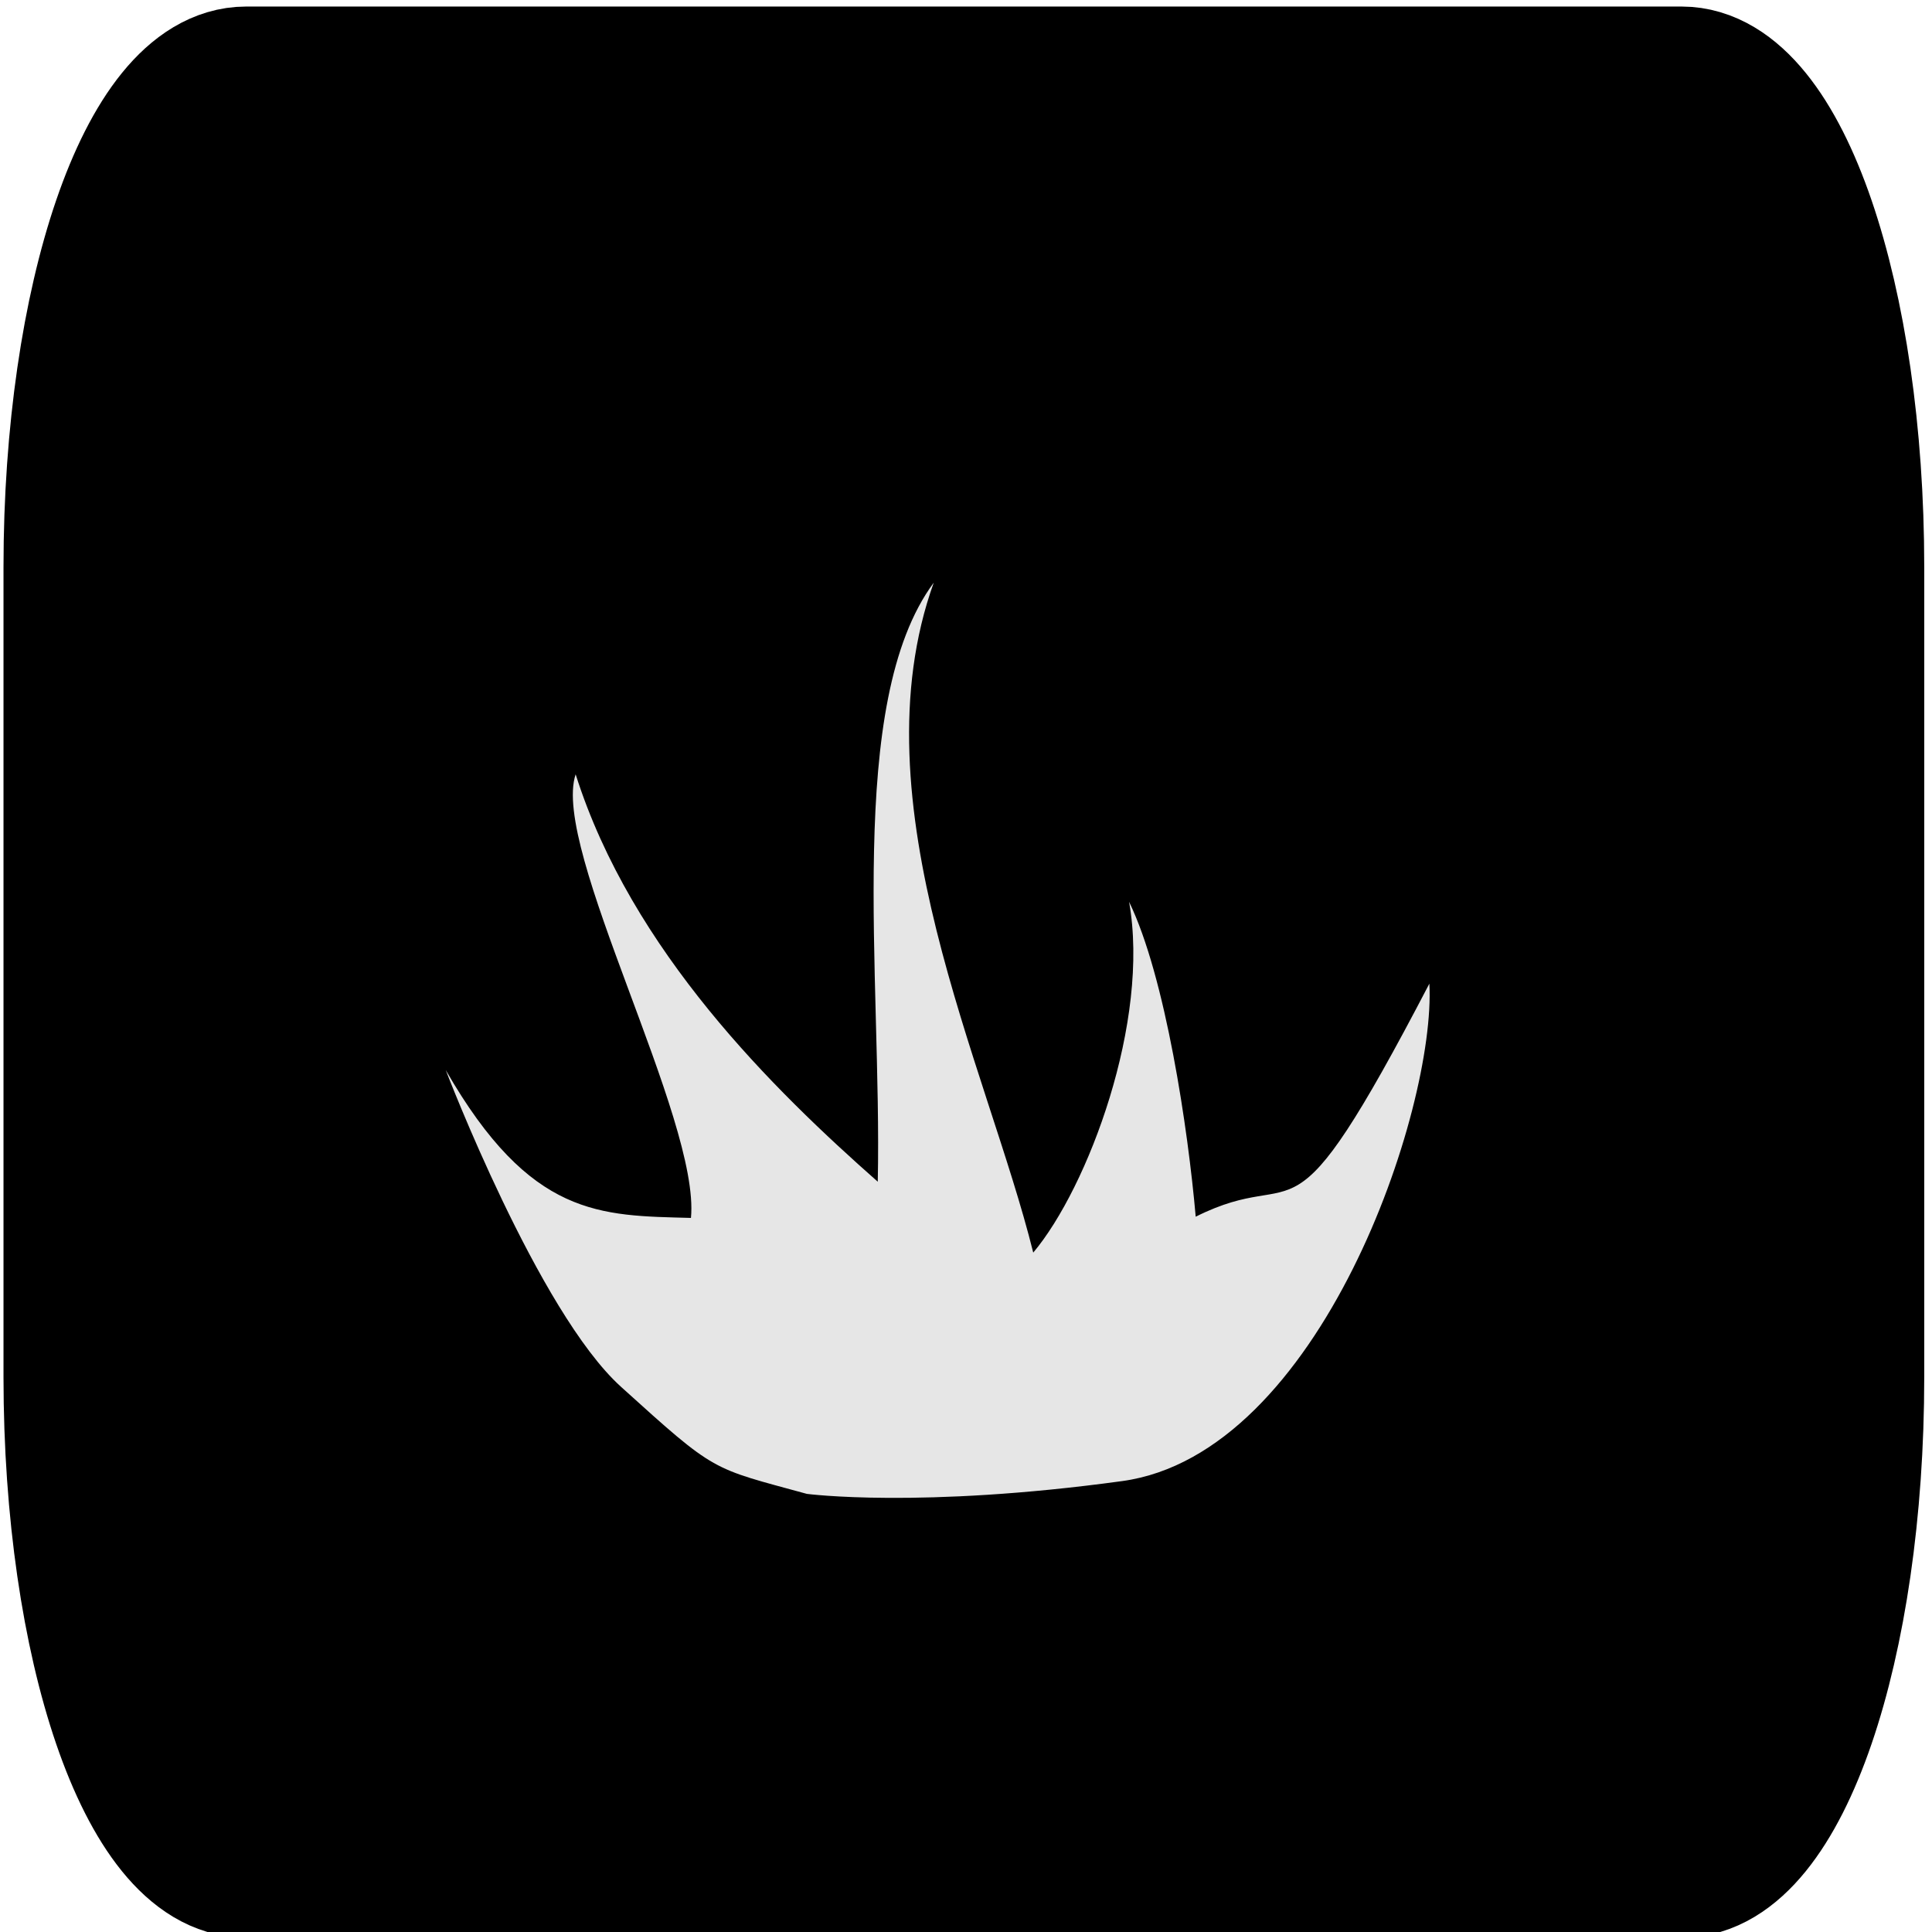
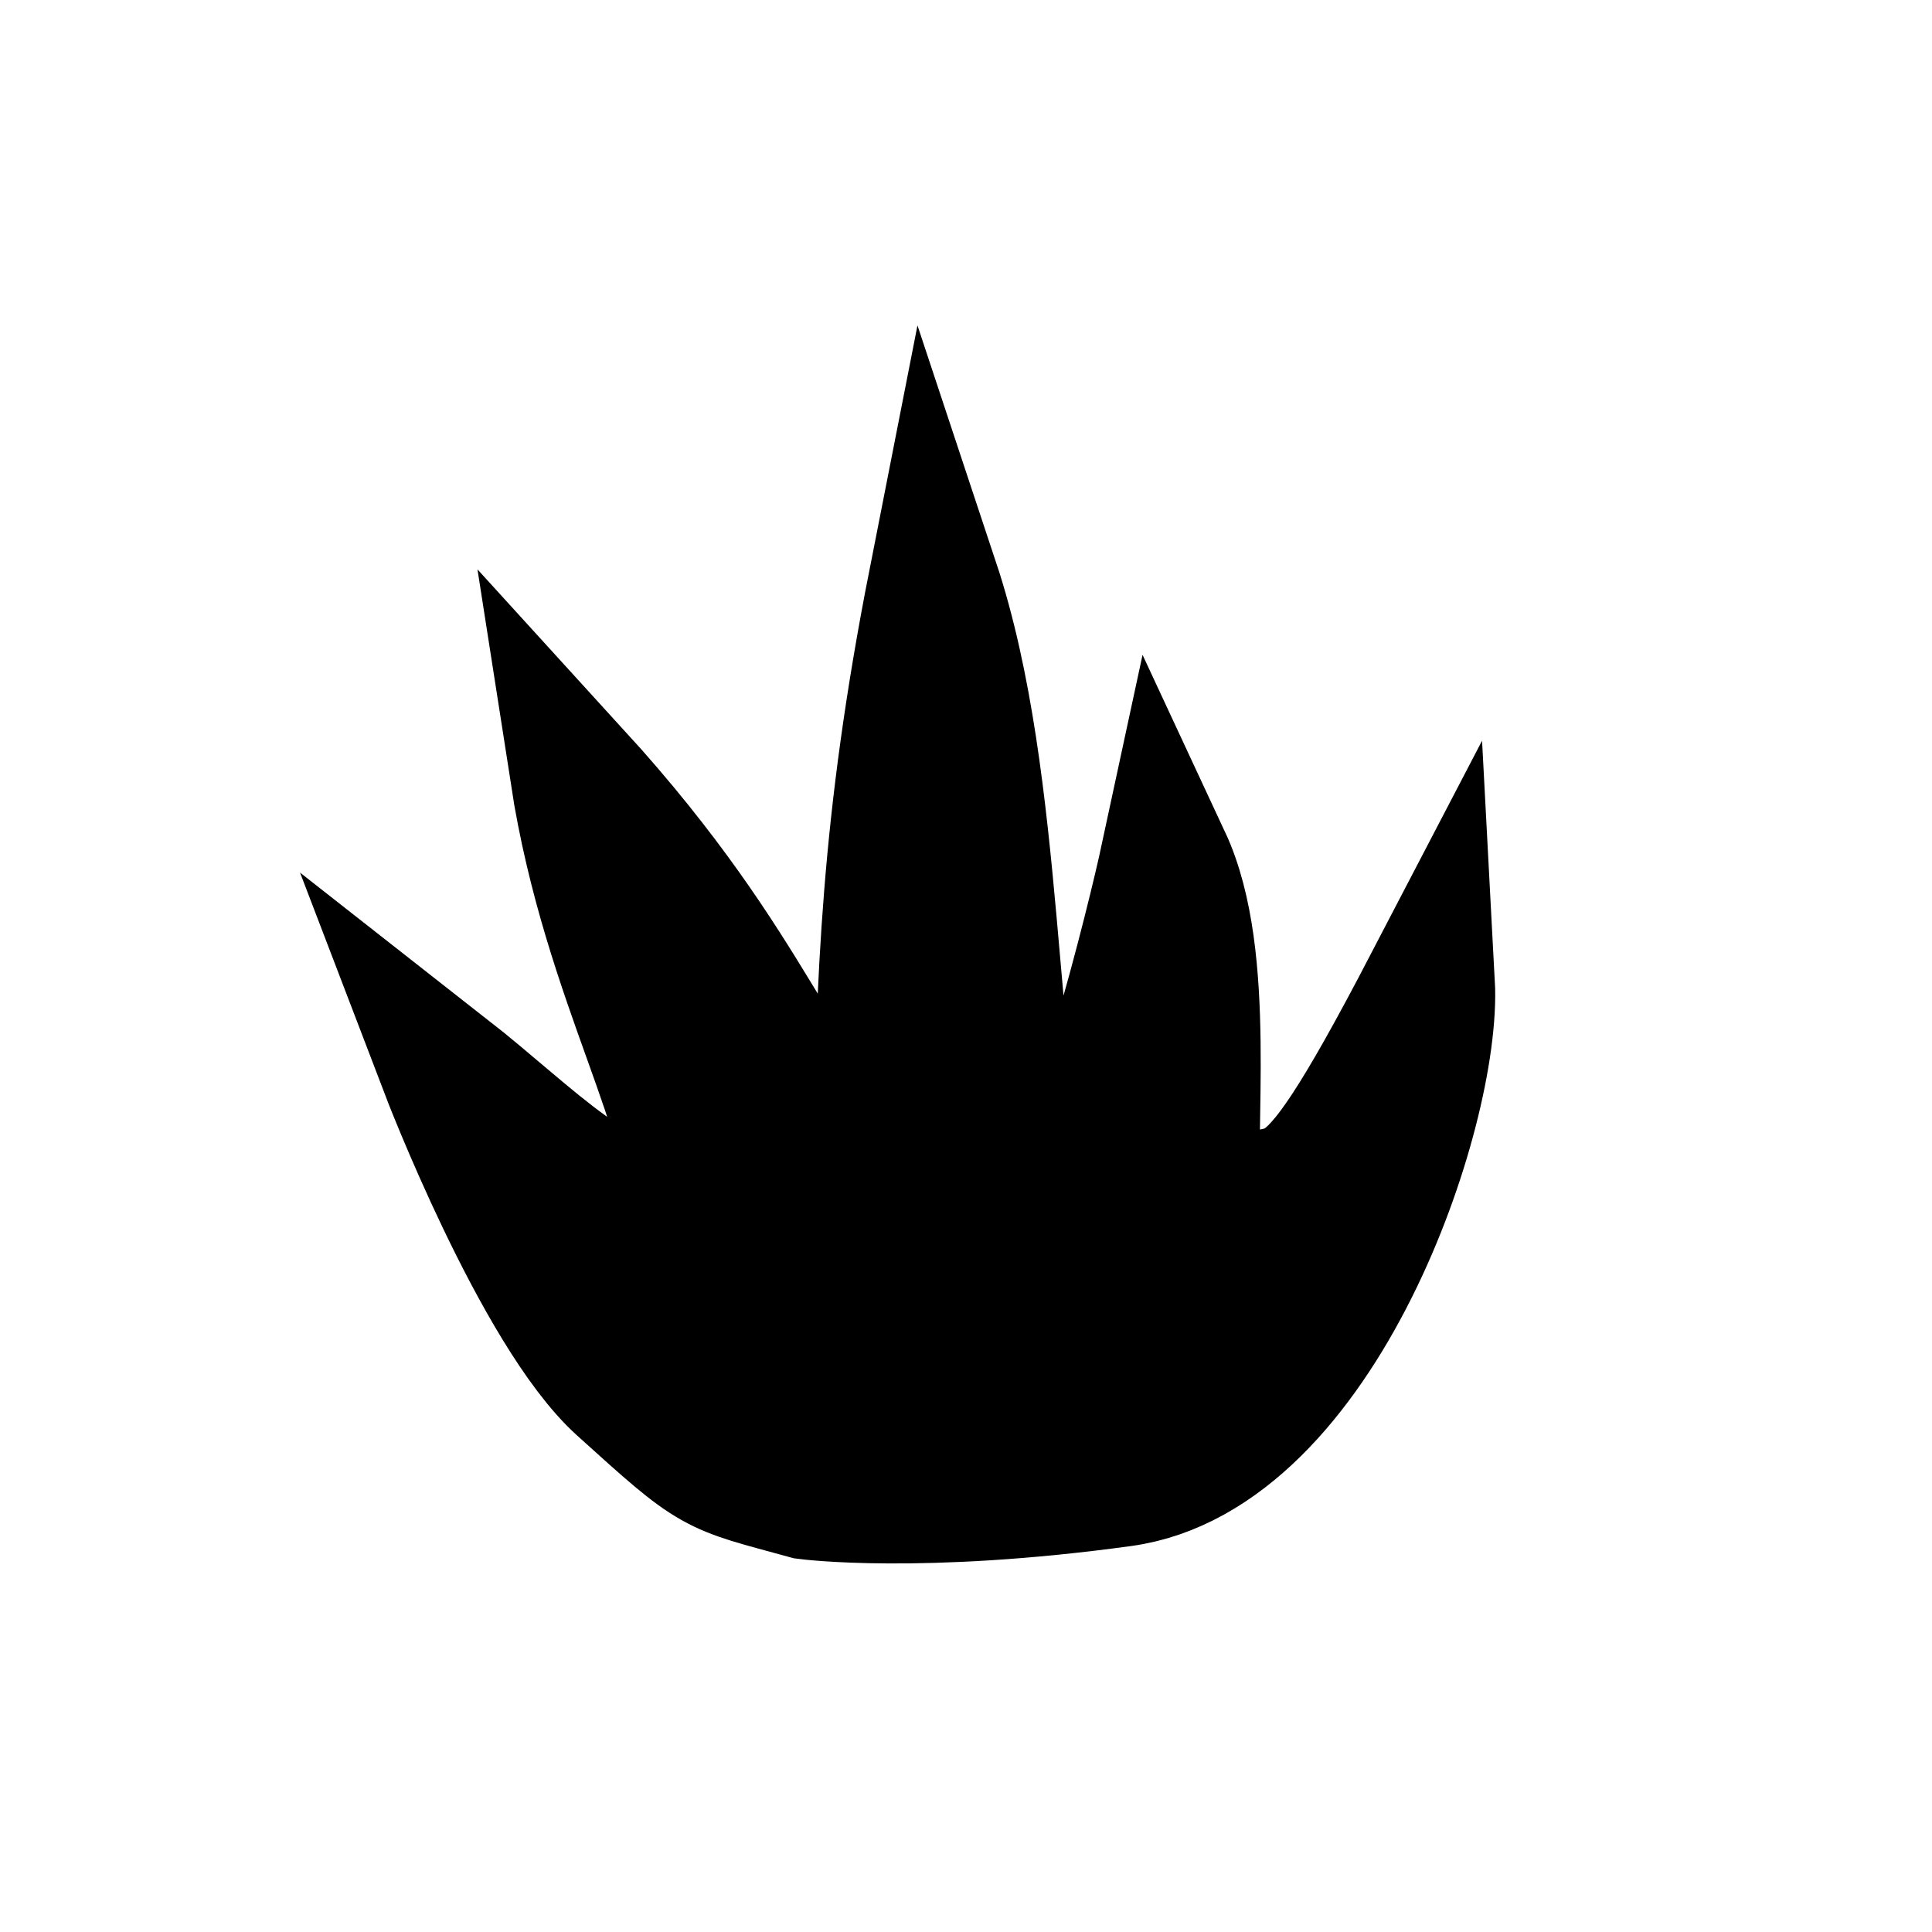
<svg xmlns="http://www.w3.org/2000/svg" width="24" height="24" viewBox="0 0 6.35 6.35" version="1.1" id="svg21378">
  <defs id="defs21375" />
  <g id="layer1">
-     <rect style="fill:#000000;fill-opacity:1;stroke:#000000;stroke-width:0.505;stroke-dasharray:none;stroke-opacity:1;paint-order:stroke markers fill" id="rect22498" width="5.808" height="5.842" x="0.264" y="0.274" ry="1.59" rx="0.545" />
-     <path style="fill:#e6e6e6;fill-opacity:1;stroke:#000000;stroke-width:0.431;stroke-dasharray:none;stroke-opacity:1;paint-order:stroke markers fill" d="M 2.652,4.91 C 2.335,4.823 2.356,4.843 2.041,4.558 1.769,4.312 1.465,3.517 1.465,3.517 1.744,4.003 1.973,3.995 2.271,4.003 2.302,3.679 1.81,2.788 1.892,2.545 2.076,3.126 2.544,3.583 2.885,3.884 2.899,3.208 2.777,2.31 3.069,1.915 2.809,2.638 3.244,3.505 3.396,4.117 3.576,3.903 3.781,3.356 3.711,2.964 3.831,3.211 3.905,3.713 3.93,3.999 4.291,3.818 4.22,4.15 4.698,3.233 4.72,3.645 4.34,4.779 3.688,4.868 3.024,4.959 2.652,4.91 2.652,4.91 Z" id="path22626" />
+     <path style="fill:#000000;fill-opacity:1;stroke:#000000;stroke-width:0.431;stroke-dasharray:none;stroke-opacity:1;paint-order:stroke markers fill" d="M 2.652,4.91 C 2.335,4.823 2.356,4.843 2.041,4.558 1.769,4.312 1.465,3.517 1.465,3.517 1.756,3.745 1.973,3.995 2.271,4.003 2.302,3.679 1.999,3.234 1.892,2.545 2.493,3.204 2.544,3.583 2.885,3.884 2.899,3.208 2.913,2.709 3.069,1.915 3.29,2.581 3.244,3.505 3.396,4.117 3.576,3.903 3.794,2.997 3.831,2.825 3.982,3.149 3.905,3.713 3.93,3.999 4.291,3.818 4.22,4.15 4.698,3.233 4.72,3.645 4.34,4.779 3.688,4.868 3.024,4.959 2.652,4.91 2.652,4.91 Z" id="path22626" />
  </g>
</svg>
